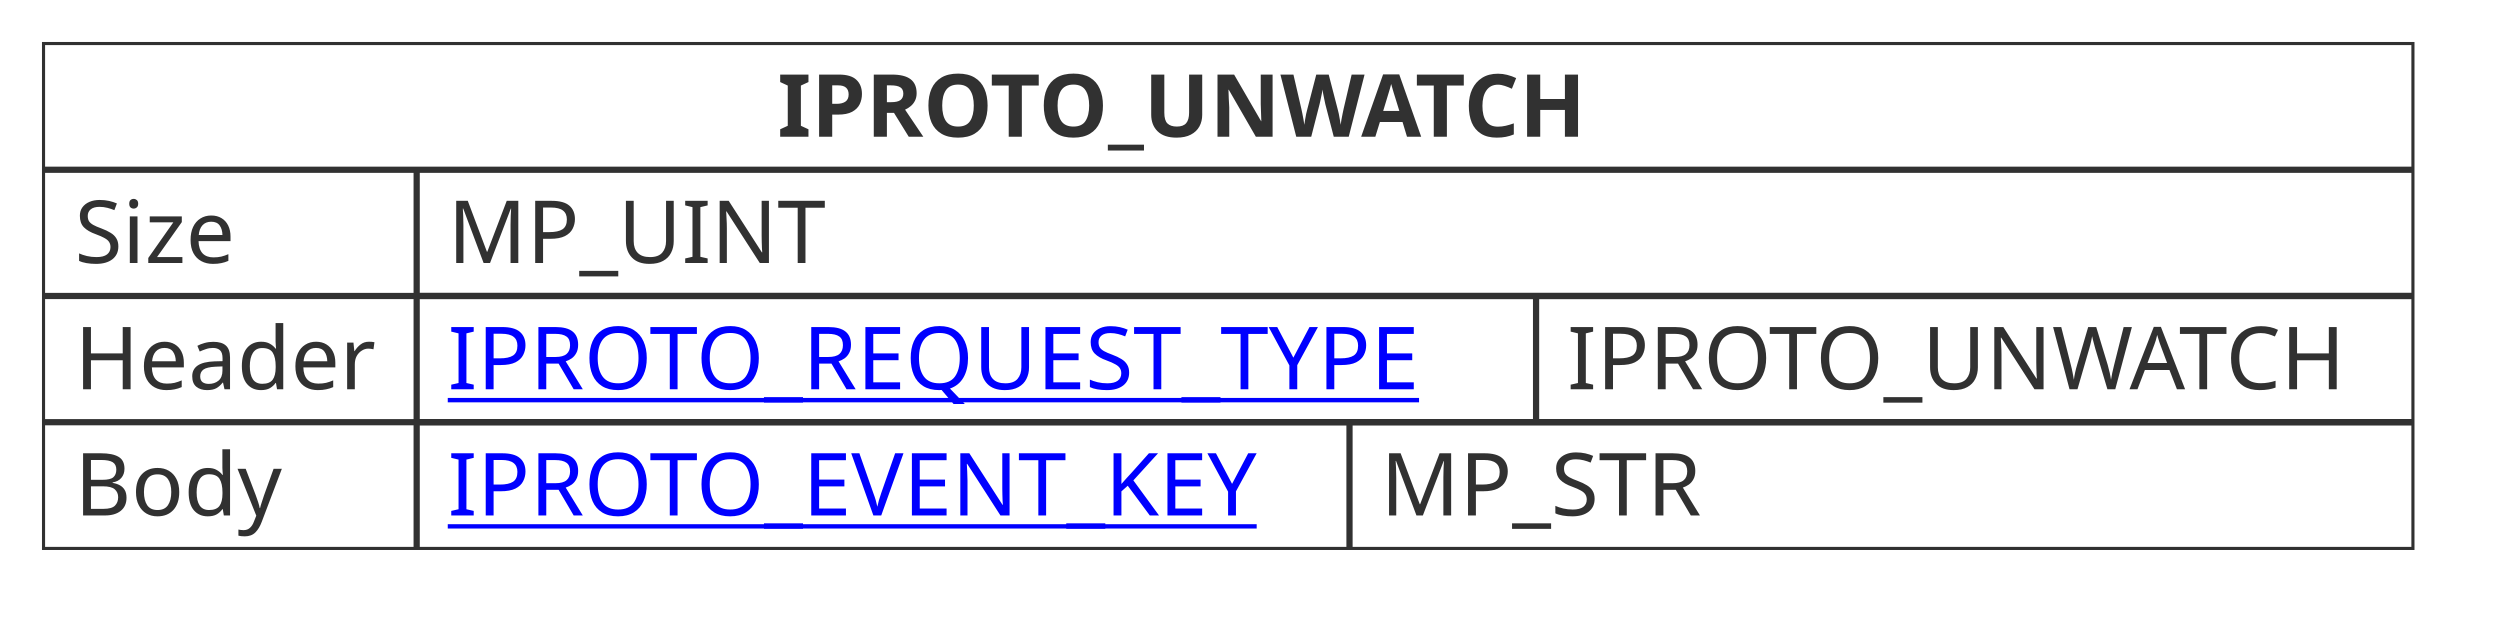
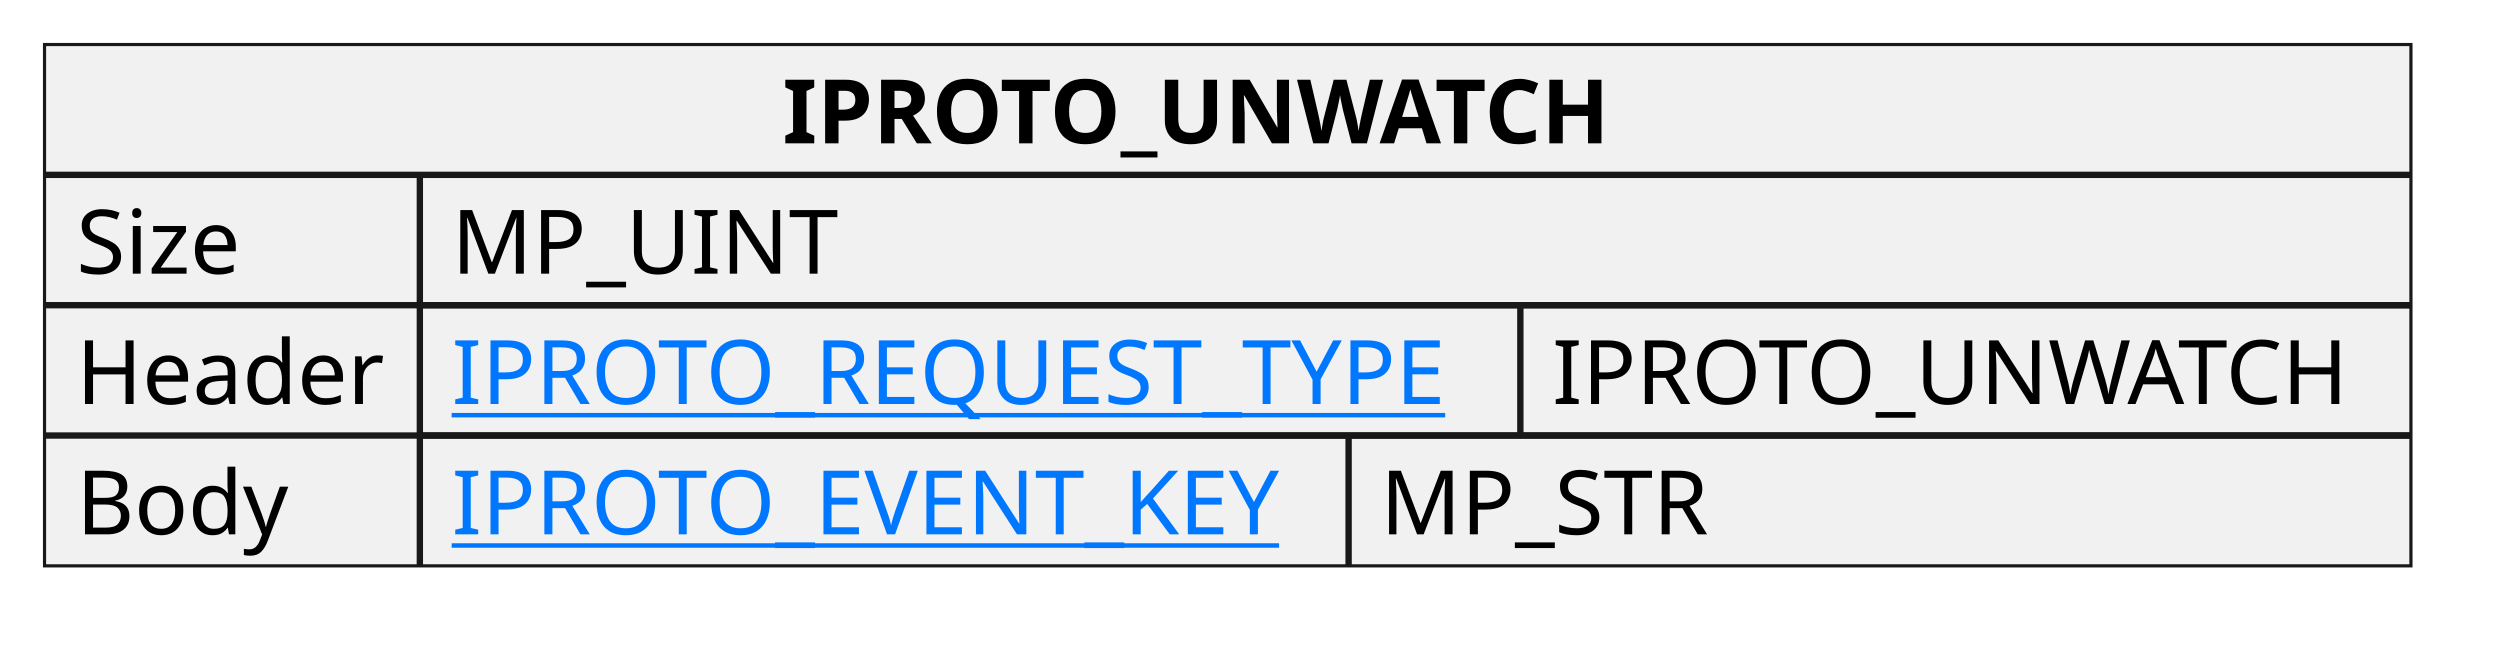
- <svg xmlns="http://www.w3.org/2000/svg" xmlns:xlink="http://www.w3.org/1999/xlink" contentStyleType="text/css" height="102px" preserveAspectRatio="none" style="width:402px;height:102px;background:#FFFFFF;" version="1.1" viewBox="0 0 402 102" width="402px" zoomAndPan="magnify">
+ <svg xmlns="http://www.w3.org/2000/svg" xmlns:xlink="http://www.w3.org/1999/xlink" contentStyleType="text/css" height="102px" preserveAspectRatio="none" style="width:393px;height:102px;" version="1.1" viewBox="0 0 393 102" width="393px" zoomAndPan="magnify">
  <defs />
  <g>
-     <rect fill="none" height="81.188" style="stroke:#313131;stroke-width:0.5;" width="381" x="7" y="7" />
-     <text fill="#313131" font-family="sans-serif" font-size="14" font-weight="bold" lengthAdjust="spacing" textLength="145" x="125" y="21.995">IPROTO_UNWATCH</text>
-     <line style="stroke:#313131;stroke-width:1.0;" x1="67" x2="67" y1="27.297" y2="88.188" />
-     <line style="stroke:#313131;stroke-width:1.0;" x1="7" x2="388" y1="27.297" y2="27.297" />
-     <text fill="#313131" font-family="sans-serif" font-size="14" lengthAdjust="spacing" textLength="29" x="12" y="42.292">Size</text>
-     <text fill="#313131" font-family="sans-serif" font-size="14" lengthAdjust="spacing" textLength="60" x="72" y="42.292">MP_UINT</text>
-     <line style="stroke:#313131;stroke-width:1.0;" x1="7" x2="388" y1="47.594" y2="47.594" />
-     <text fill="#313131" font-family="sans-serif" font-size="14" lengthAdjust="spacing" textLength="50" x="12" y="62.589">Header</text>
-     <line style="stroke:#313131;stroke-width:1.0;" x1="247" x2="247" y1="47.594" y2="67.891" />
-     <line style="stroke:#313131;stroke-width:1.0;" x1="67" x2="388" y1="47.594" y2="47.594" />
+     <rect fill="#F1F1F1" height="81.953" style="stroke:#181818;stroke-width:0.5;" width="372" x="7" y="7" />
+     <text fill="#000000" font-family="sans-serif" font-size="14" font-weight="bold" lengthAdjust="spacing" textLength="140" x="123" y="22.535">IPROTO_UNWATCH</text>
+     <line style="stroke:#181818;stroke-width:1.0;" x1="66" x2="66" y1="27.488" y2="88.953" />
+     <line style="stroke:#181818;stroke-width:1.0;" x1="7" x2="379" y1="27.488" y2="27.488" />
+     <text fill="#000000" font-family="sans-serif" font-size="14" lengthAdjust="spacing" textLength="28" x="12" y="43.023">Size</text>
+     <text fill="#000000" font-family="sans-serif" font-size="14" lengthAdjust="spacing" textLength="60" x="71" y="43.023">MP_UINT</text>
+     <line style="stroke:#181818;stroke-width:1.0;" x1="7" x2="379" y1="47.977" y2="47.977" />
+     <text fill="#000000" font-family="sans-serif" font-size="14" lengthAdjust="spacing" textLength="49" x="12" y="63.512">Header</text>
+     <line style="stroke:#181818;stroke-width:1.0;" x1="239" x2="239" y1="47.977" y2="68.465" />
+     <line style="stroke:#181818;stroke-width:1.0;" x1="66" x2="379" y1="47.977" y2="47.977" />
    <a href="https://tarantool.io/en/doc/latest/dev_guide/internals/iproto/keys" target="_top" title="https://tarantool.io/en/doc/latest/dev_guide/internals/iproto/keys" xlink:actuate="onRequest" xlink:href="https://tarantool.io/en/doc/latest/dev_guide/internals/iproto/keys" xlink:show="new" xlink:title="https://tarantool.io/en/doc/latest/dev_guide/internals/iproto/keys" xlink:type="simple">
-       <text fill="#0000FF" font-family="sans-serif" font-size="14" lengthAdjust="spacing" text-decoration="underline" textLength="170" x="72" y="62.589">IPROTO_REQUEST_TYPE</text>
+       <text fill="#0077FF" font-family="sans-serif" font-size="14" lengthAdjust="spacing" text-decoration="underline" textLength="163" x="71" y="63.512">IPROTO_REQUEST_TYPE</text>
    </a>
-     <text fill="#313131" font-family="sans-serif" font-size="14" lengthAdjust="spacing" textLength="131" x="252" y="62.589">IPROTO_UNWATCH</text>
-     <line style="stroke:#313131;stroke-width:1.0;" x1="7" x2="388" y1="67.891" y2="67.891" />
-     <text fill="#313131" font-family="sans-serif" font-size="14" lengthAdjust="spacing" textLength="35" x="12" y="82.886">Body</text>
-     <line style="stroke:#313131;stroke-width:1.0;" x1="217" x2="217" y1="67.891" y2="88.188" />
-     <line style="stroke:#313131;stroke-width:1.0;" x1="67" x2="388" y1="67.891" y2="67.891" />
+     <text fill="#000000" font-family="sans-serif" font-size="14" lengthAdjust="spacing" textLength="130" x="244" y="63.512">IPROTO_UNWATCH</text>
+     <line style="stroke:#181818;stroke-width:1.0;" x1="7" x2="379" y1="68.465" y2="68.465" />
+     <text fill="#000000" font-family="sans-serif" font-size="14" lengthAdjust="spacing" textLength="33" x="12" y="84">Body</text>
+     <line style="stroke:#181818;stroke-width:1.0;" x1="212" x2="212" y1="68.465" y2="88.953" />
+     <line style="stroke:#181818;stroke-width:1.0;" x1="66" x2="379" y1="68.465" y2="68.465" />
    <a href="https://tarantool.io/en/doc/latest/dev_guide/internals/iproto/keys" target="_top" title="https://tarantool.io/en/doc/latest/dev_guide/internals/iproto/keys" xlink:actuate="onRequest" xlink:href="https://tarantool.io/en/doc/latest/dev_guide/internals/iproto/keys" xlink:show="new" xlink:title="https://tarantool.io/en/doc/latest/dev_guide/internals/iproto/keys" xlink:type="simple">
-       <text fill="#0000FF" font-family="sans-serif" font-size="14" lengthAdjust="spacing" text-decoration="underline" textLength="140" x="72" y="82.886">IPROTO_EVENT_KEY</text>
+       <text fill="#0077FF" font-family="sans-serif" font-size="14" lengthAdjust="spacing" text-decoration="underline" textLength="136" x="71" y="84">IPROTO_EVENT_KEY</text>
    </a>
-     <text fill="#313131" font-family="sans-serif" font-size="14" lengthAdjust="spacing" textLength="56" x="222" y="82.886">MP_STR</text>
+     <text fill="#000000" font-family="sans-serif" font-size="14" lengthAdjust="spacing" textLength="53" x="217" y="84">MP_STR</text>
  </g>
</svg>
